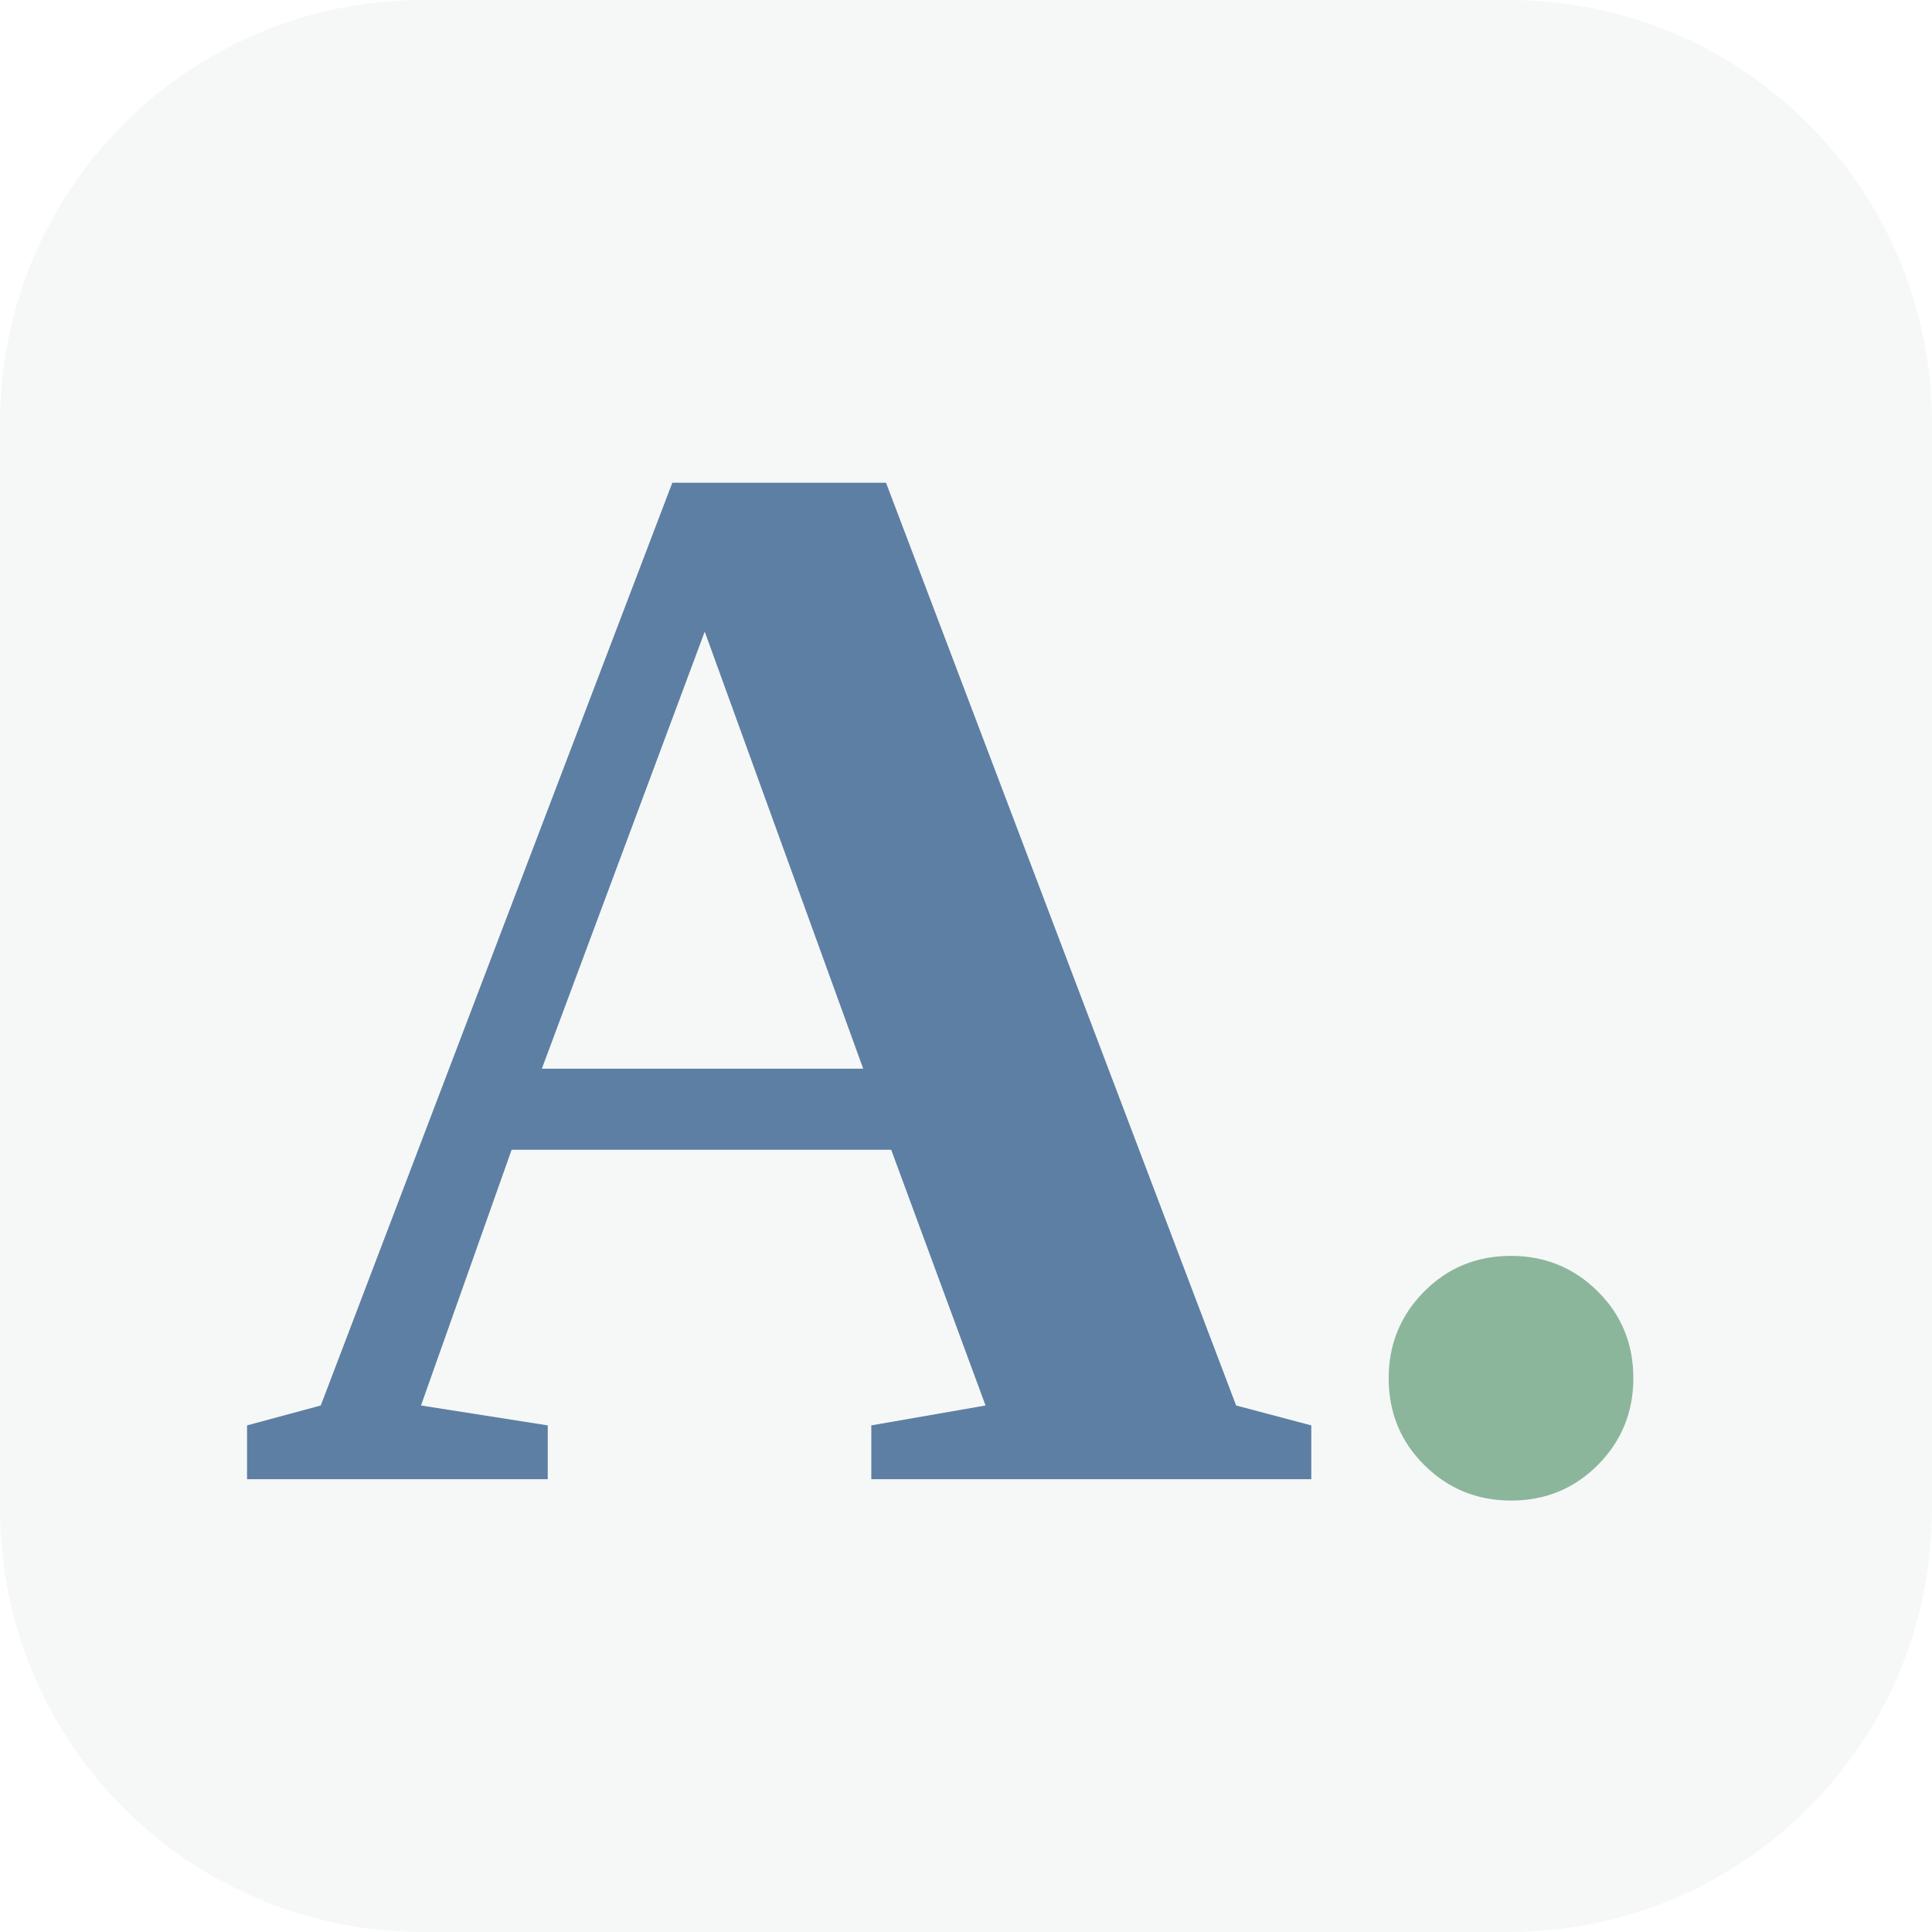
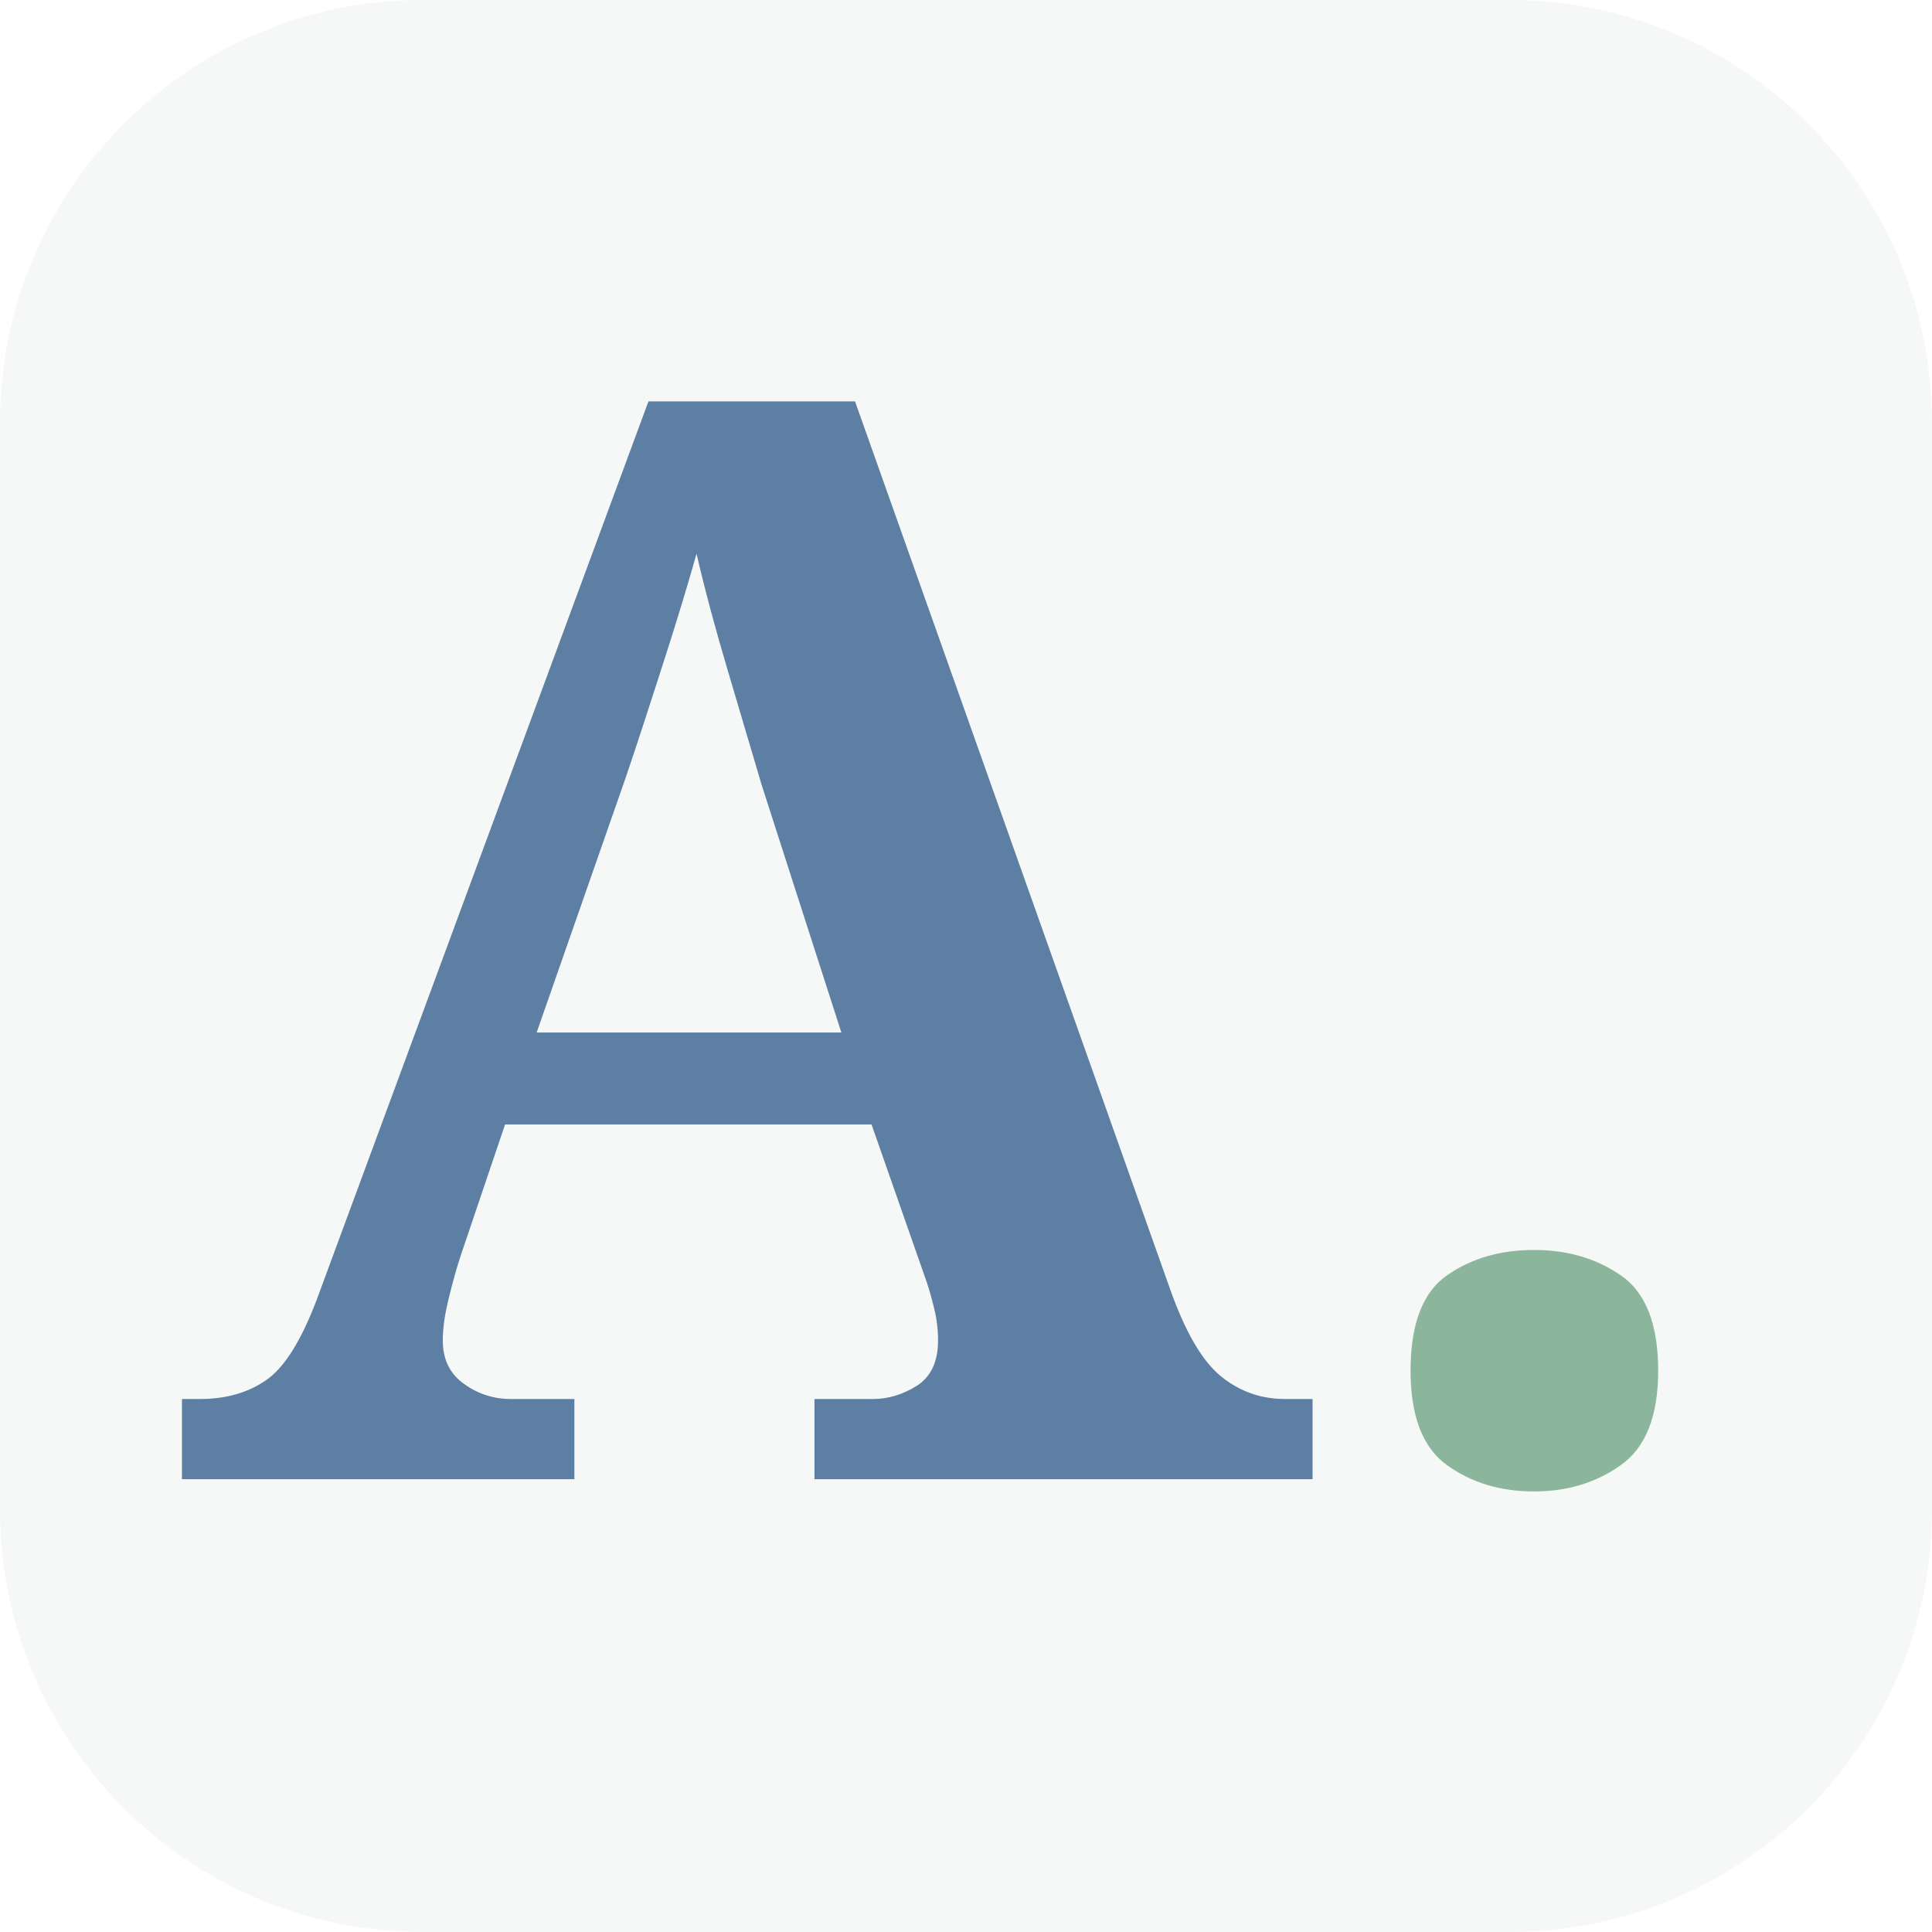
<svg xmlns="http://www.w3.org/2000/svg" viewBox="0 0 64 64">
  <rect width="64" height="64" rx="14" fill="#F6F8F7" />
-   <path d="M428 73V0H20V73L120 100L597 1352H887L1362 100L1464 73V0H867V73L1022 100L894 447H379L256 100ZM641 1150 420 557H856Z" fill="#5D7FA3" transform="translate(7.6958 49) scale(0.0244141 -0.0244141)" />
-   <path d="M256 -29Q187 -29 138.5 19.0Q90 67 90 137Q90 206 138.0 254.5Q186 303 256 303Q325 303 373.5 255.0Q422 207 422 137Q422 68 374.0 19.5Q326 -29 256 -29Z" fill="#8CB69B" transform="translate(43.8042 49) scale(0.0244141 -0.0244141)" />
+   <text x="32" y="49" font-family="Georgia, 'DM Serif Display', serif" font-size="50" font-weight="700" fill="#5D7FA3" text-anchor="middle">A<tspan fill="#8CB69B">.</tspan>
+   </text>
</svg>
